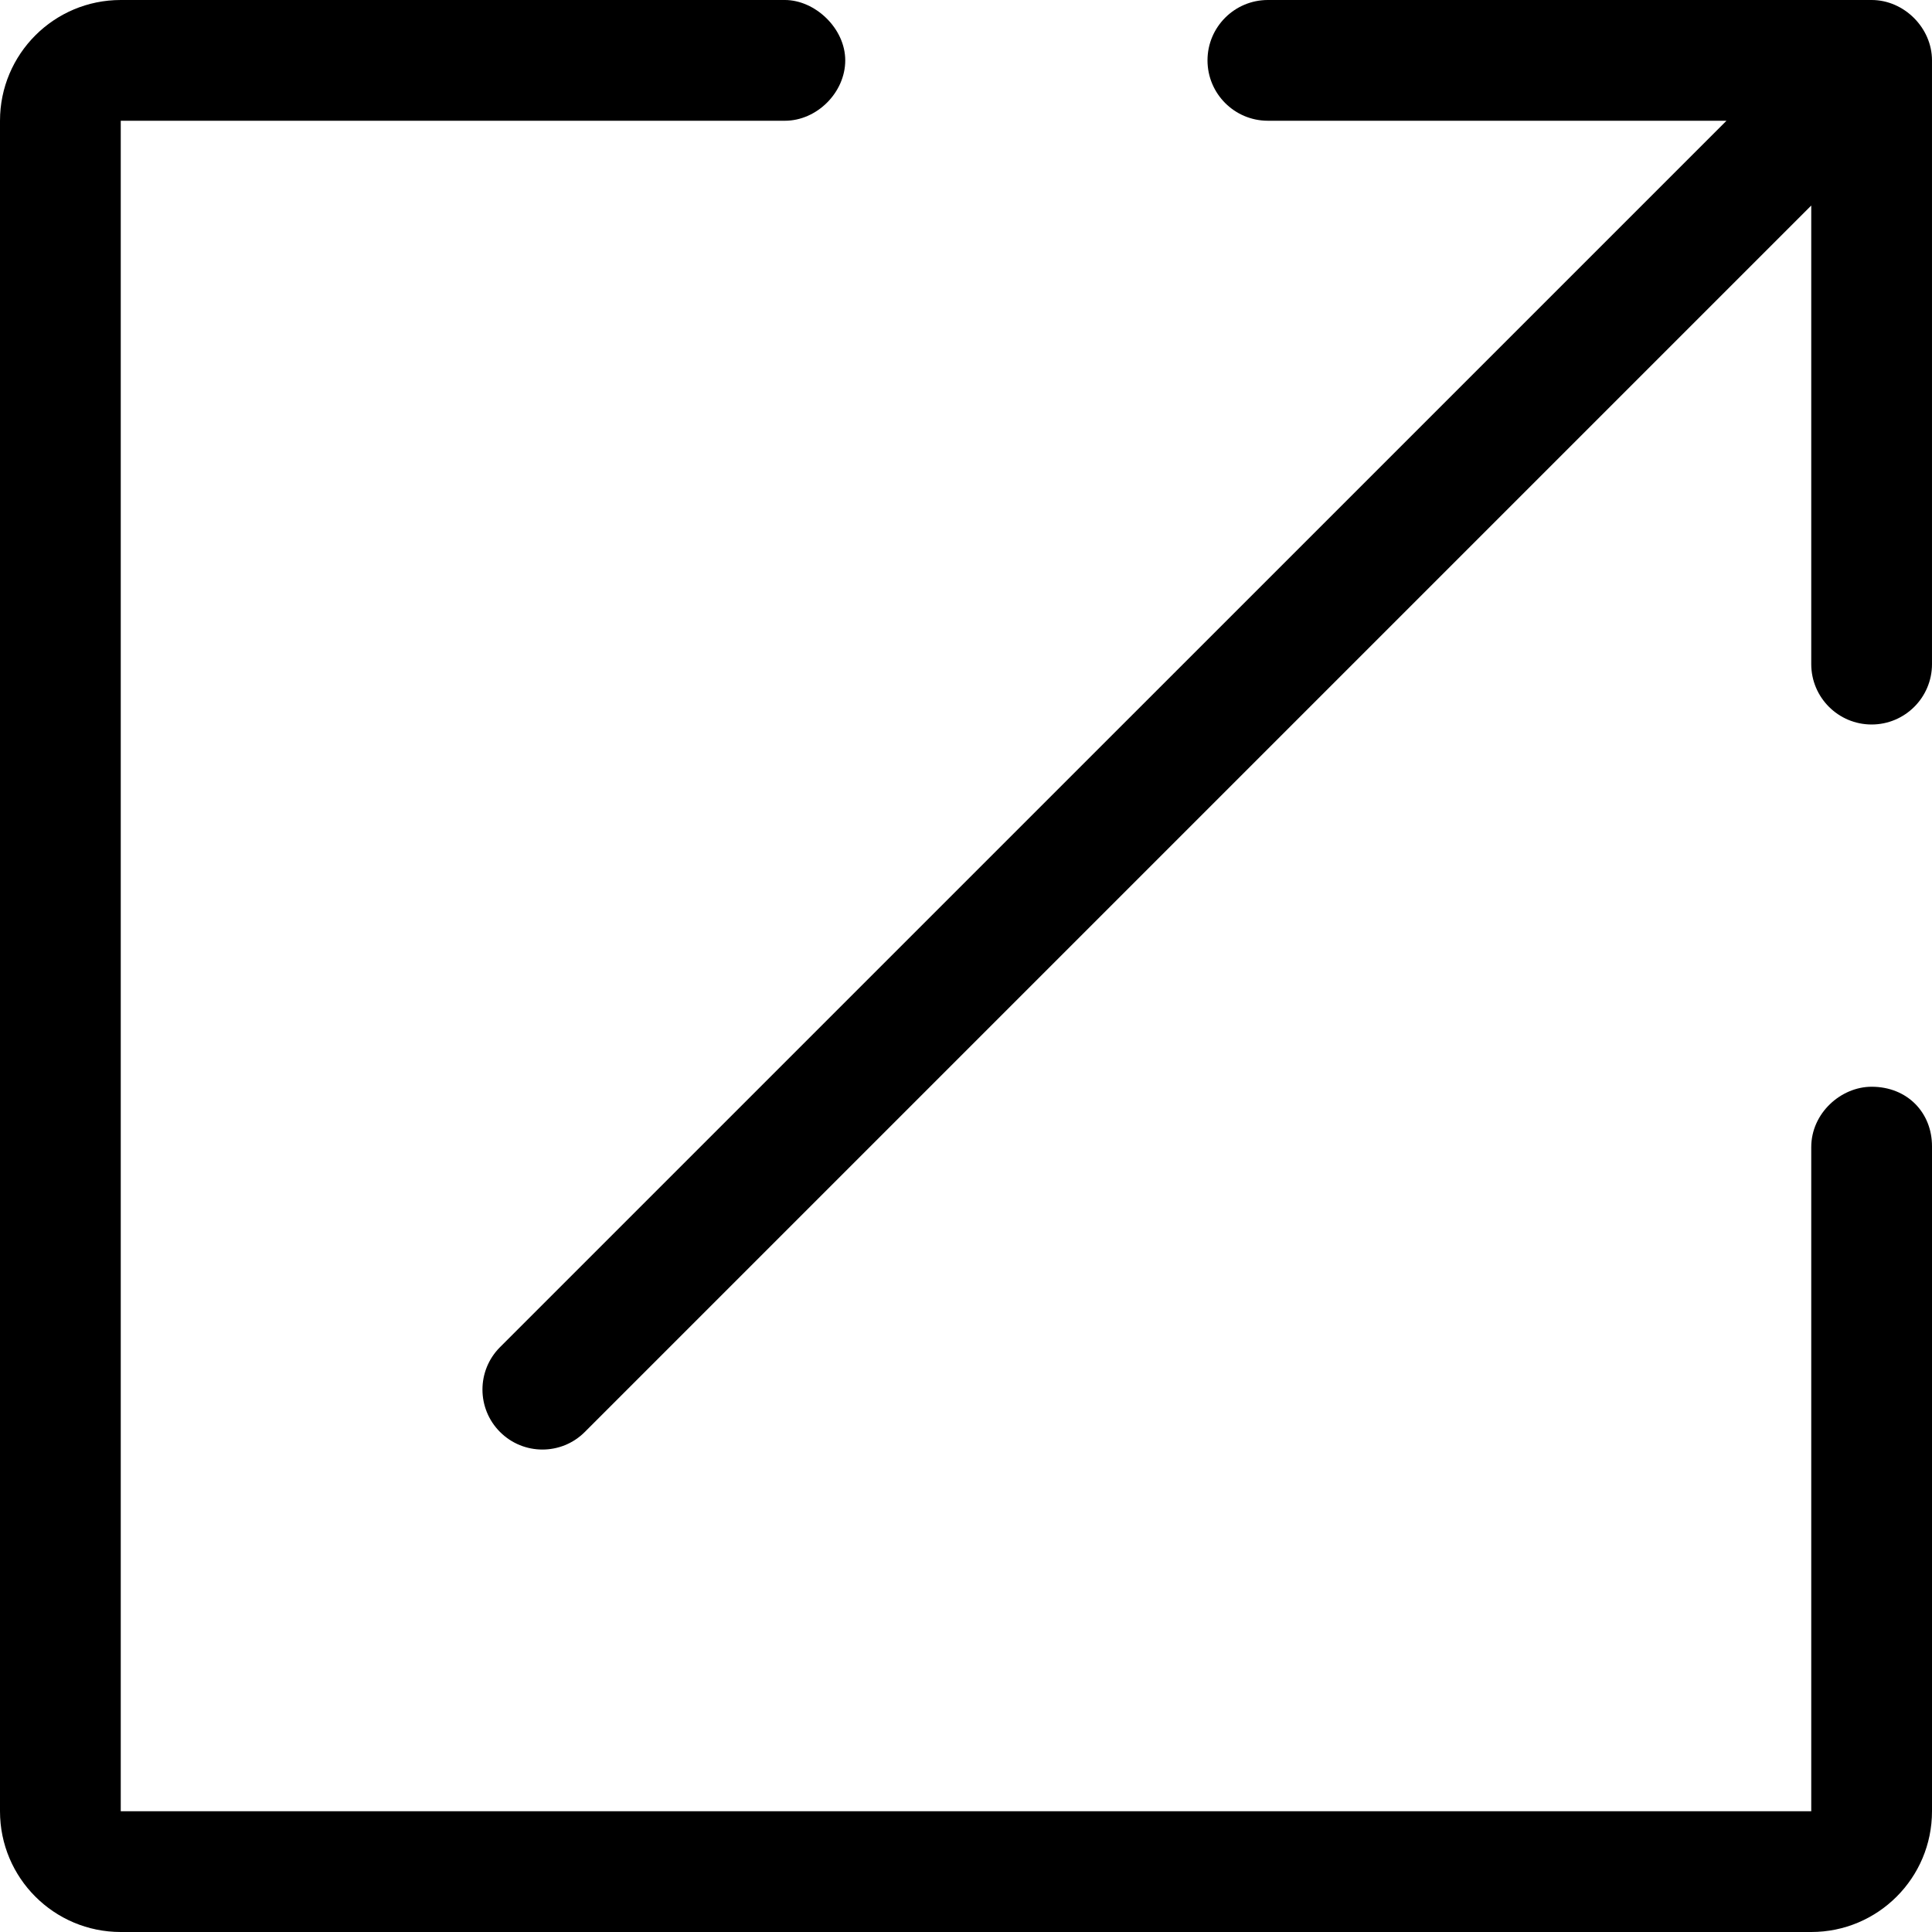
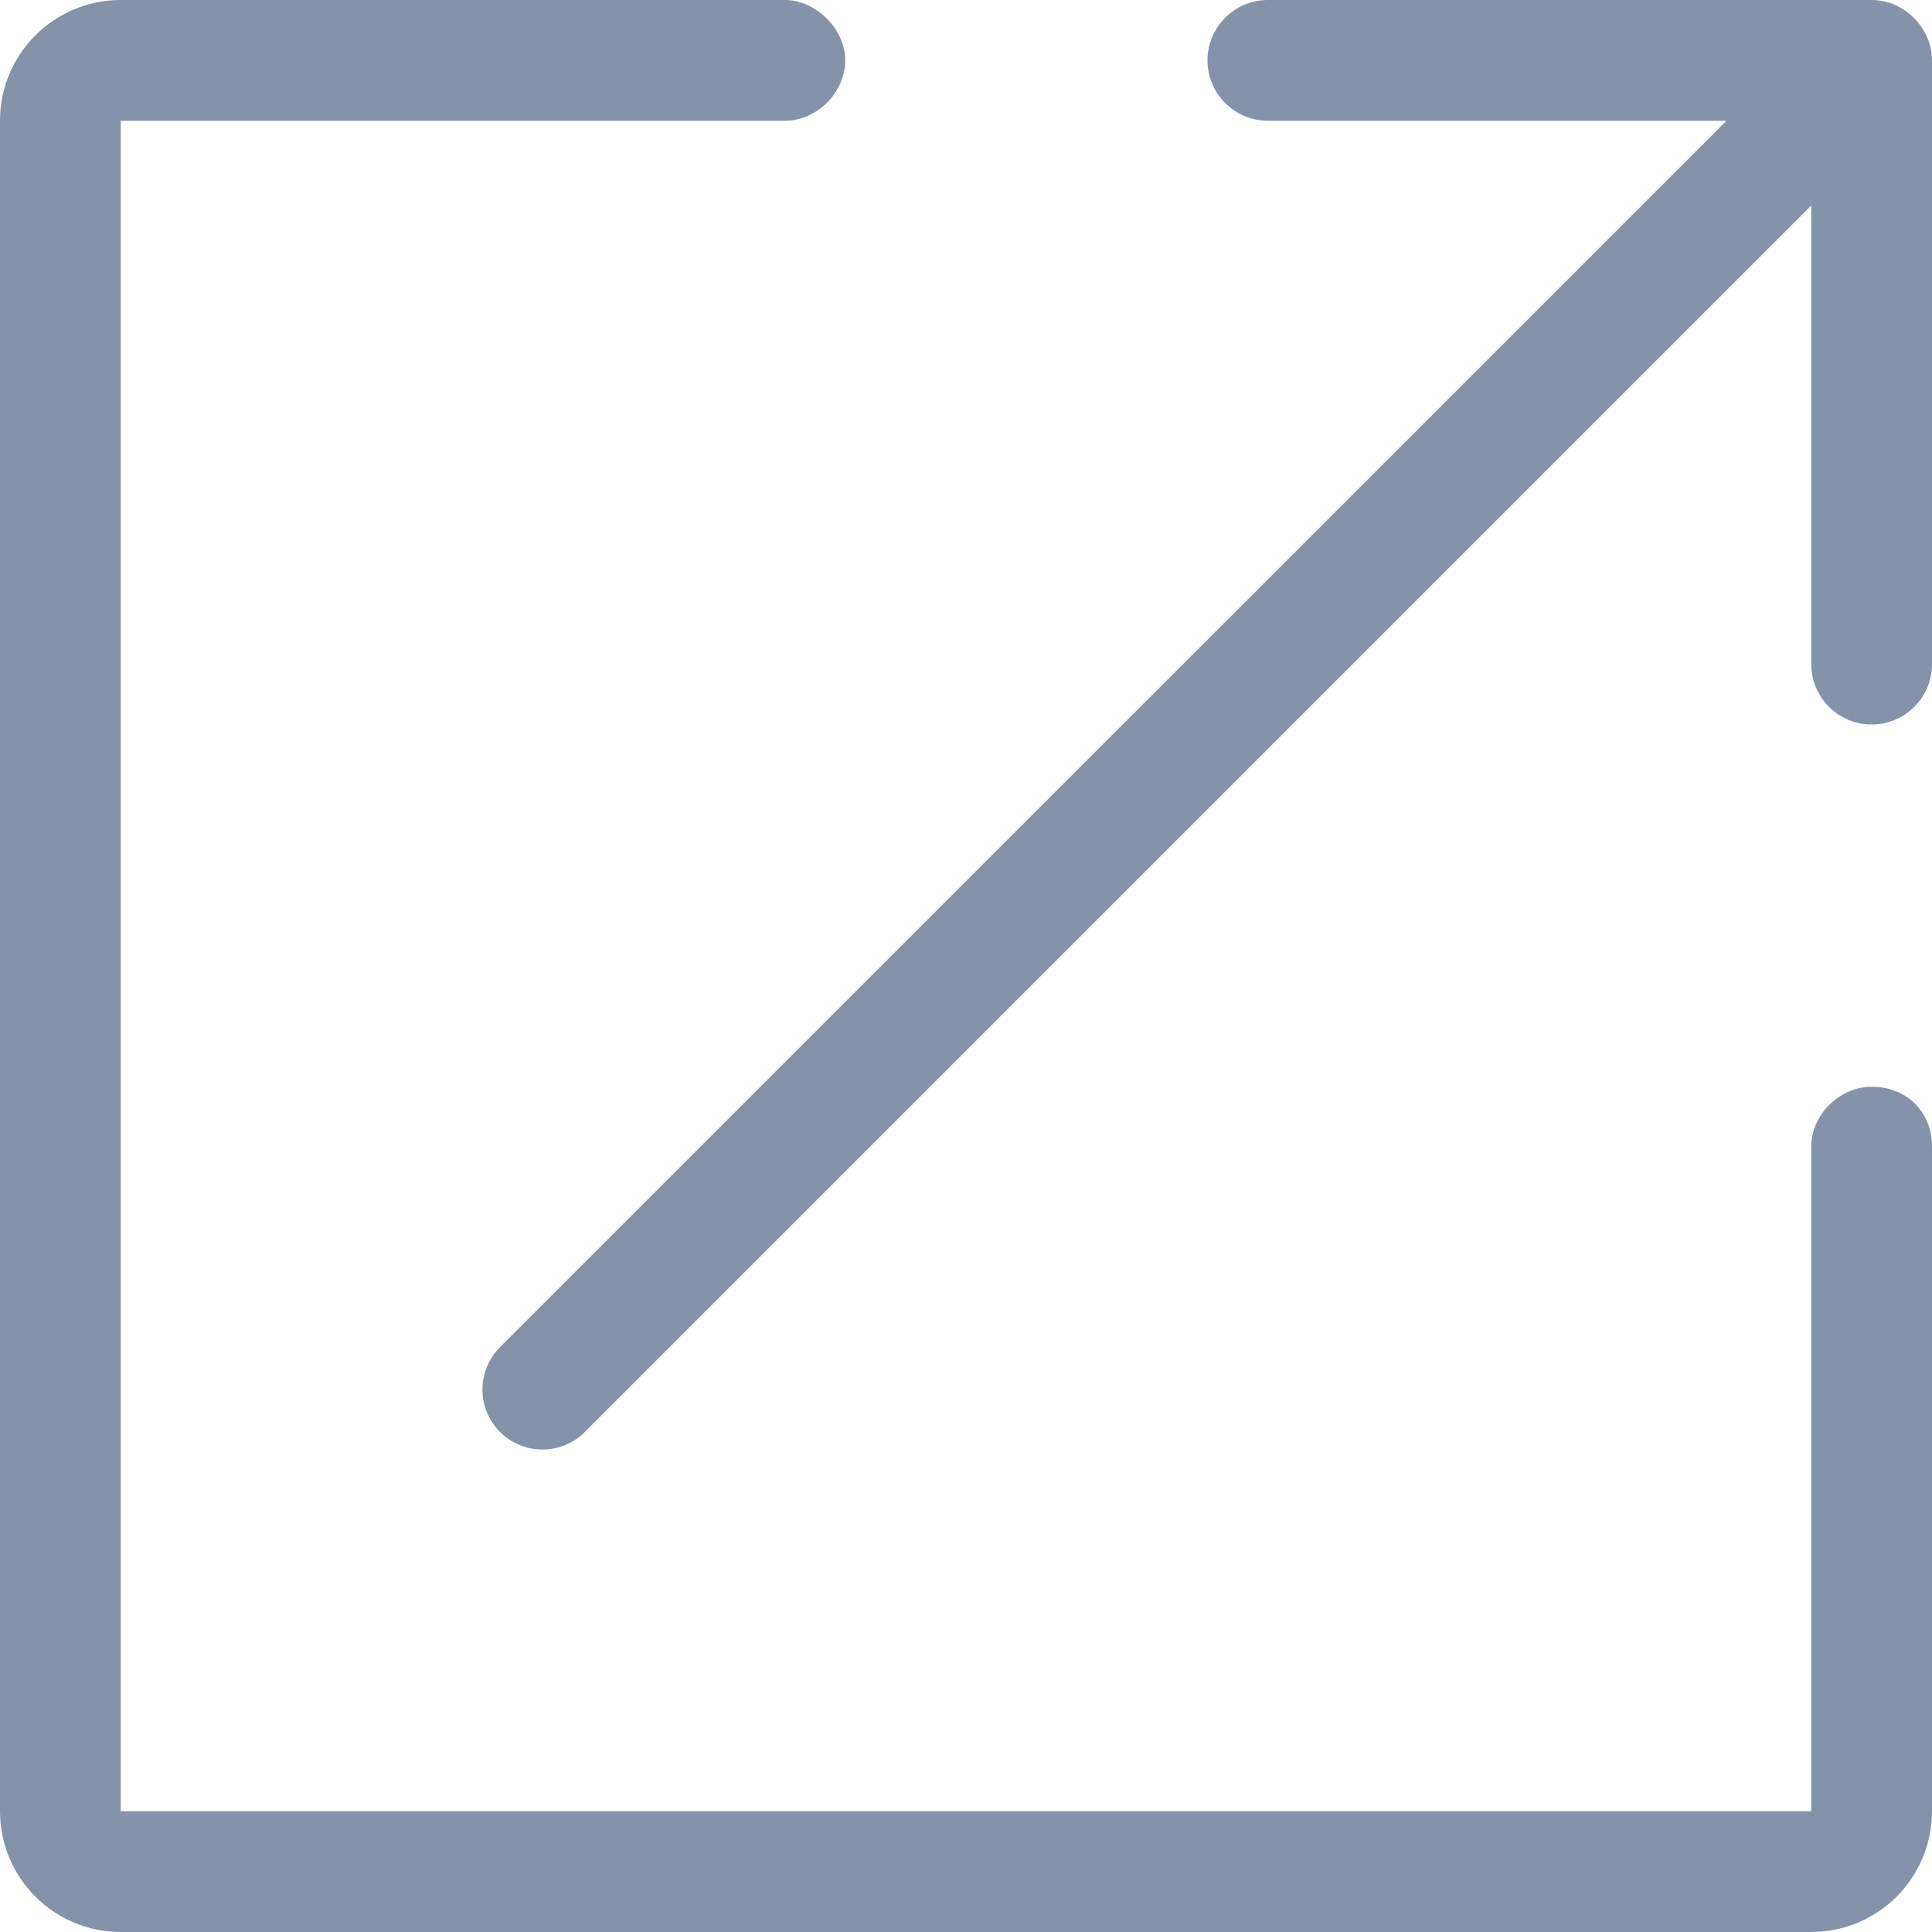
- <svg xmlns="http://www.w3.org/2000/svg" fill="#000000" height="800px" width="800px" version="1.1" id="Capa_1" viewBox="0 0 384.97 384.97" xml:space="preserve">
+ <svg xmlns="http://www.w3.org/2000/svg" fill="#8492aa" height="800px" width="800px" version="1.1" id="Capa_1" viewBox="0 0 384.97 384.97" xml:space="preserve">
  <g>
    <g id="Fullscreen_1_">
      <path d="M372.939,216.545c-6.123,0-12.03,5.269-12.03,12.03v132.333H24.061V24.061h132.333c6.388,0,12.03-5.642,12.03-12.03    S162.409,0,156.394,0H24.061C10.767,0,0,10.767,0,24.061v336.848c0,13.293,10.767,24.061,24.061,24.061h336.848    c13.293,0,24.061-10.767,24.061-24.061V228.395C384.97,221.731,380.085,216.545,372.939,216.545z" />
      <path d="M372.939,0H252.636c-6.641,0-12.03,5.39-12.03,12.03s5.39,12.03,12.03,12.03h91.382L99.635,268.432    c-4.668,4.668-4.668,12.235,0,16.903c4.668,4.668,12.235,4.668,16.891,0L360.909,40.951v91.382c0,6.641,5.39,12.03,12.03,12.03    s12.03-5.39,12.03-12.03V12.03l0,0C384.97,5.558,379.412,0,372.939,0z" />
    </g>
    <g>
	</g>
    <g>
	</g>
    <g>
	</g>
    <g>
	</g>
    <g>
	</g>
    <g>
	</g>
  </g>
</svg>
